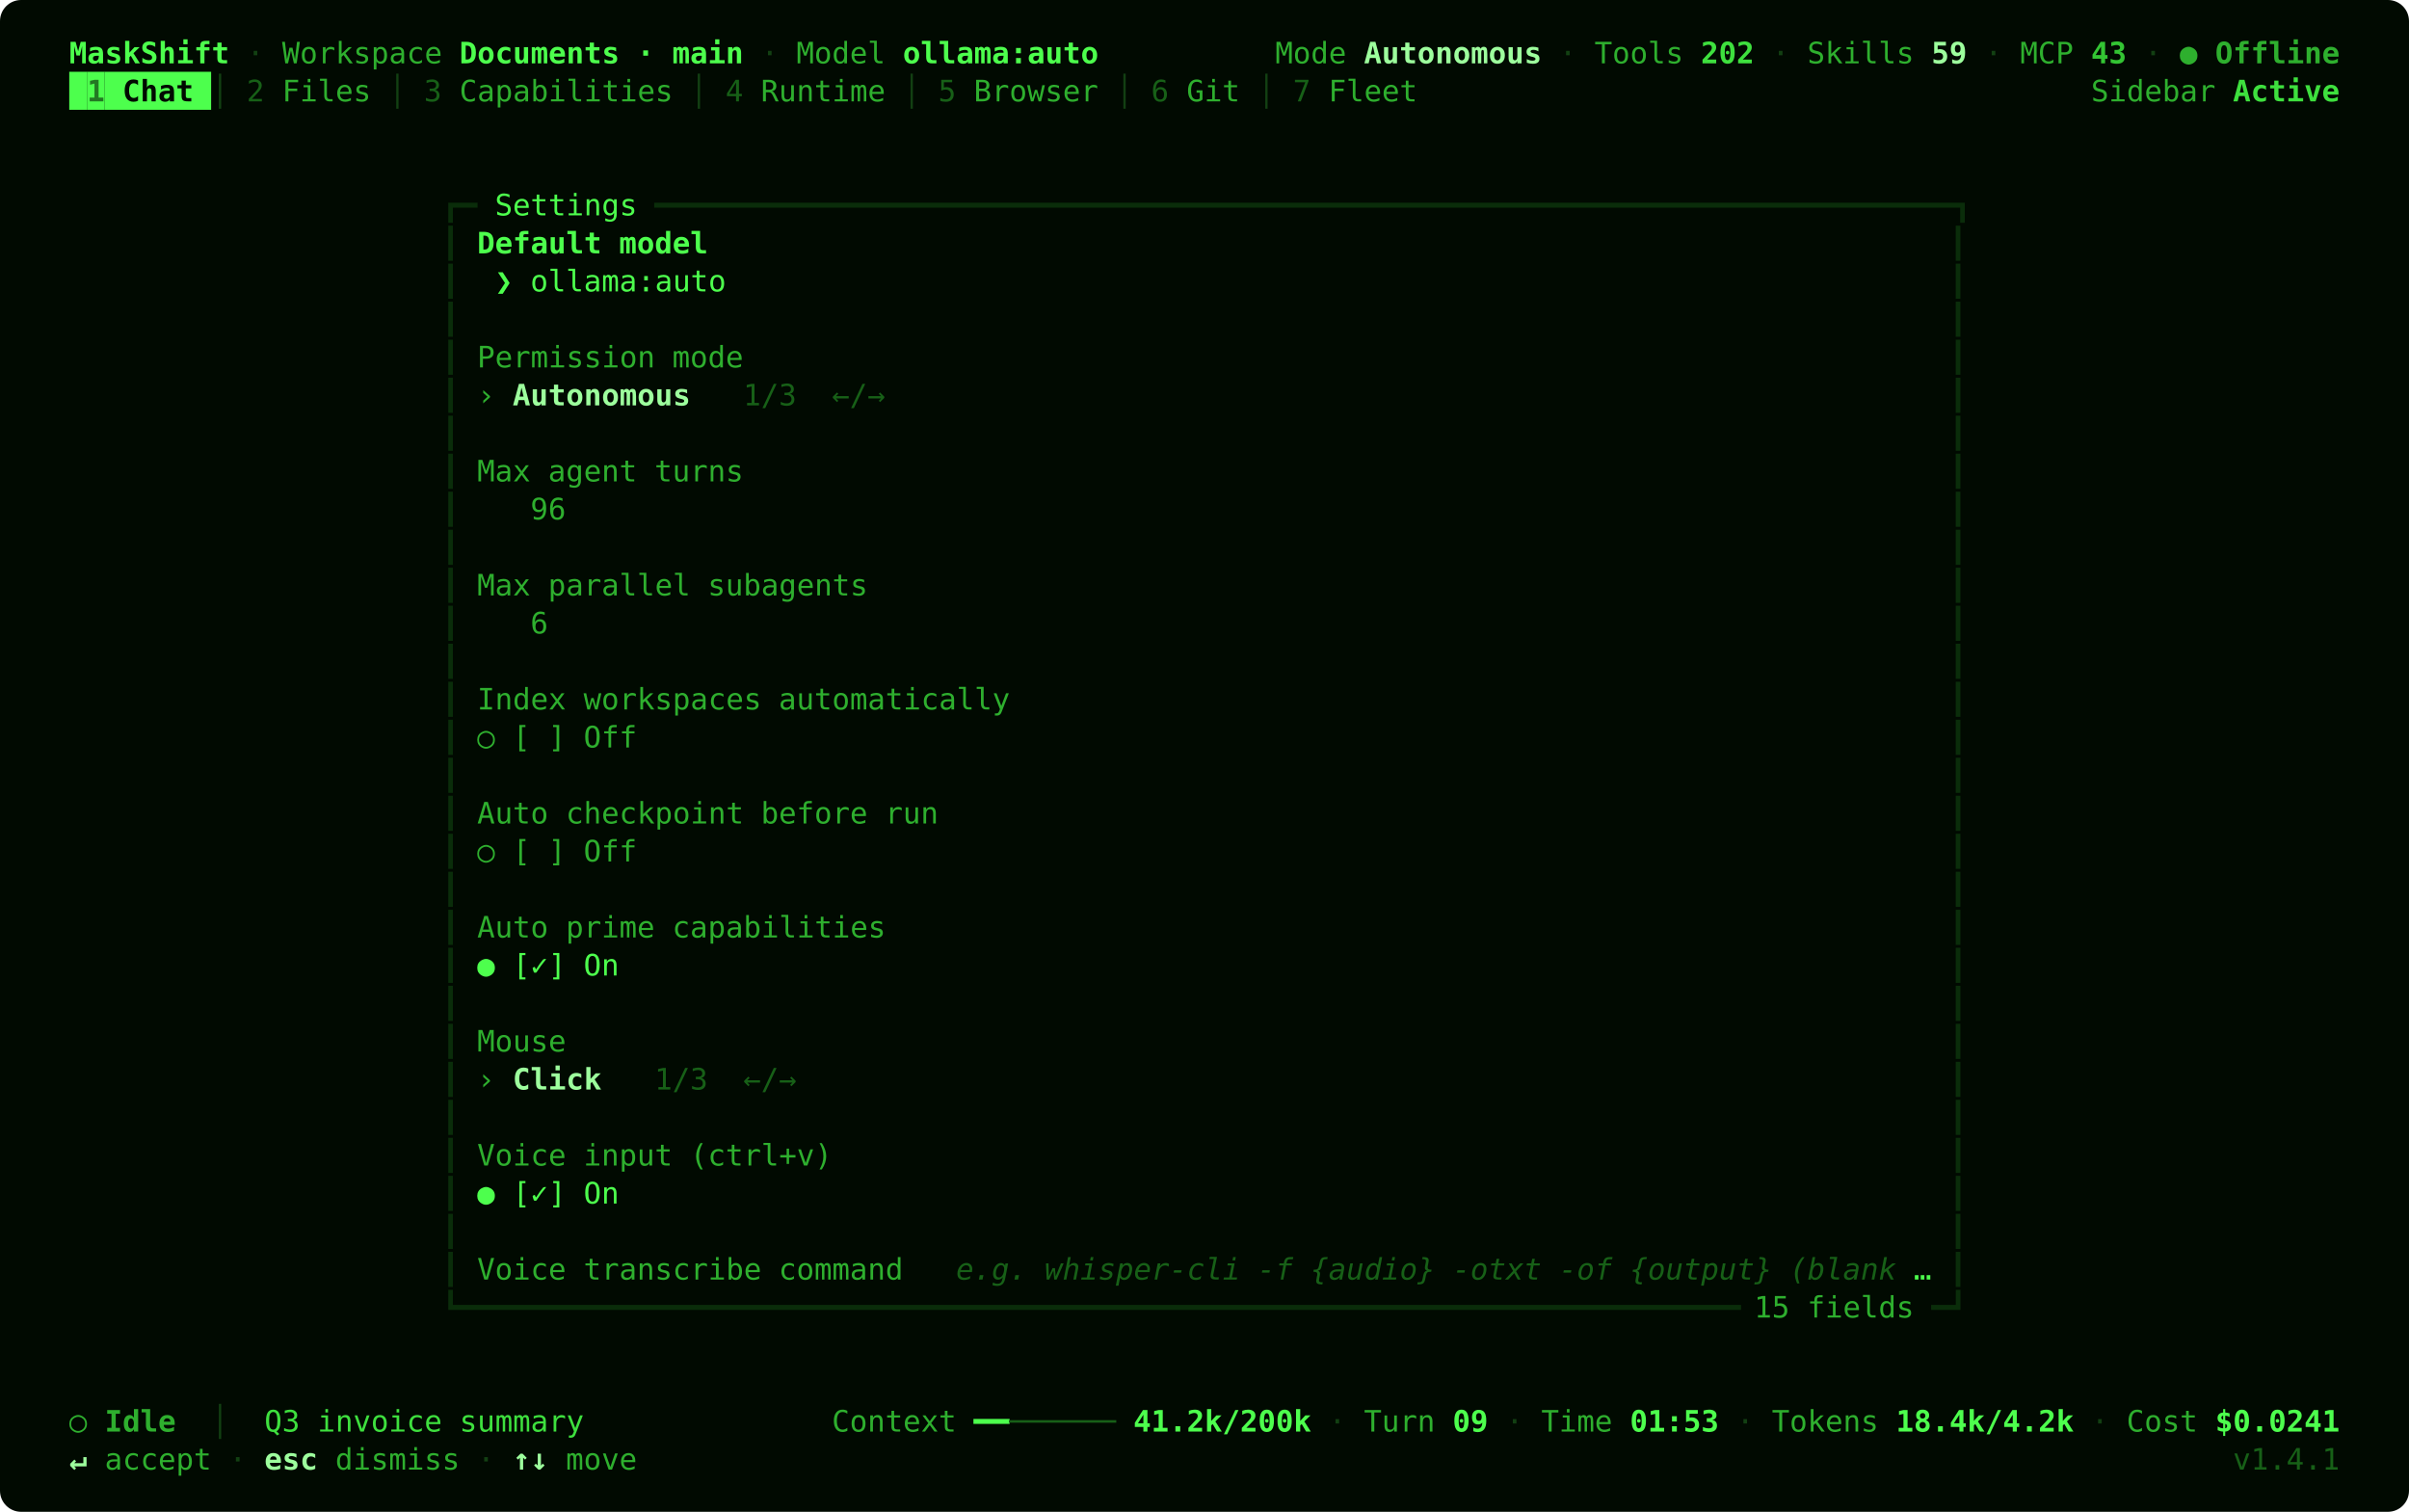
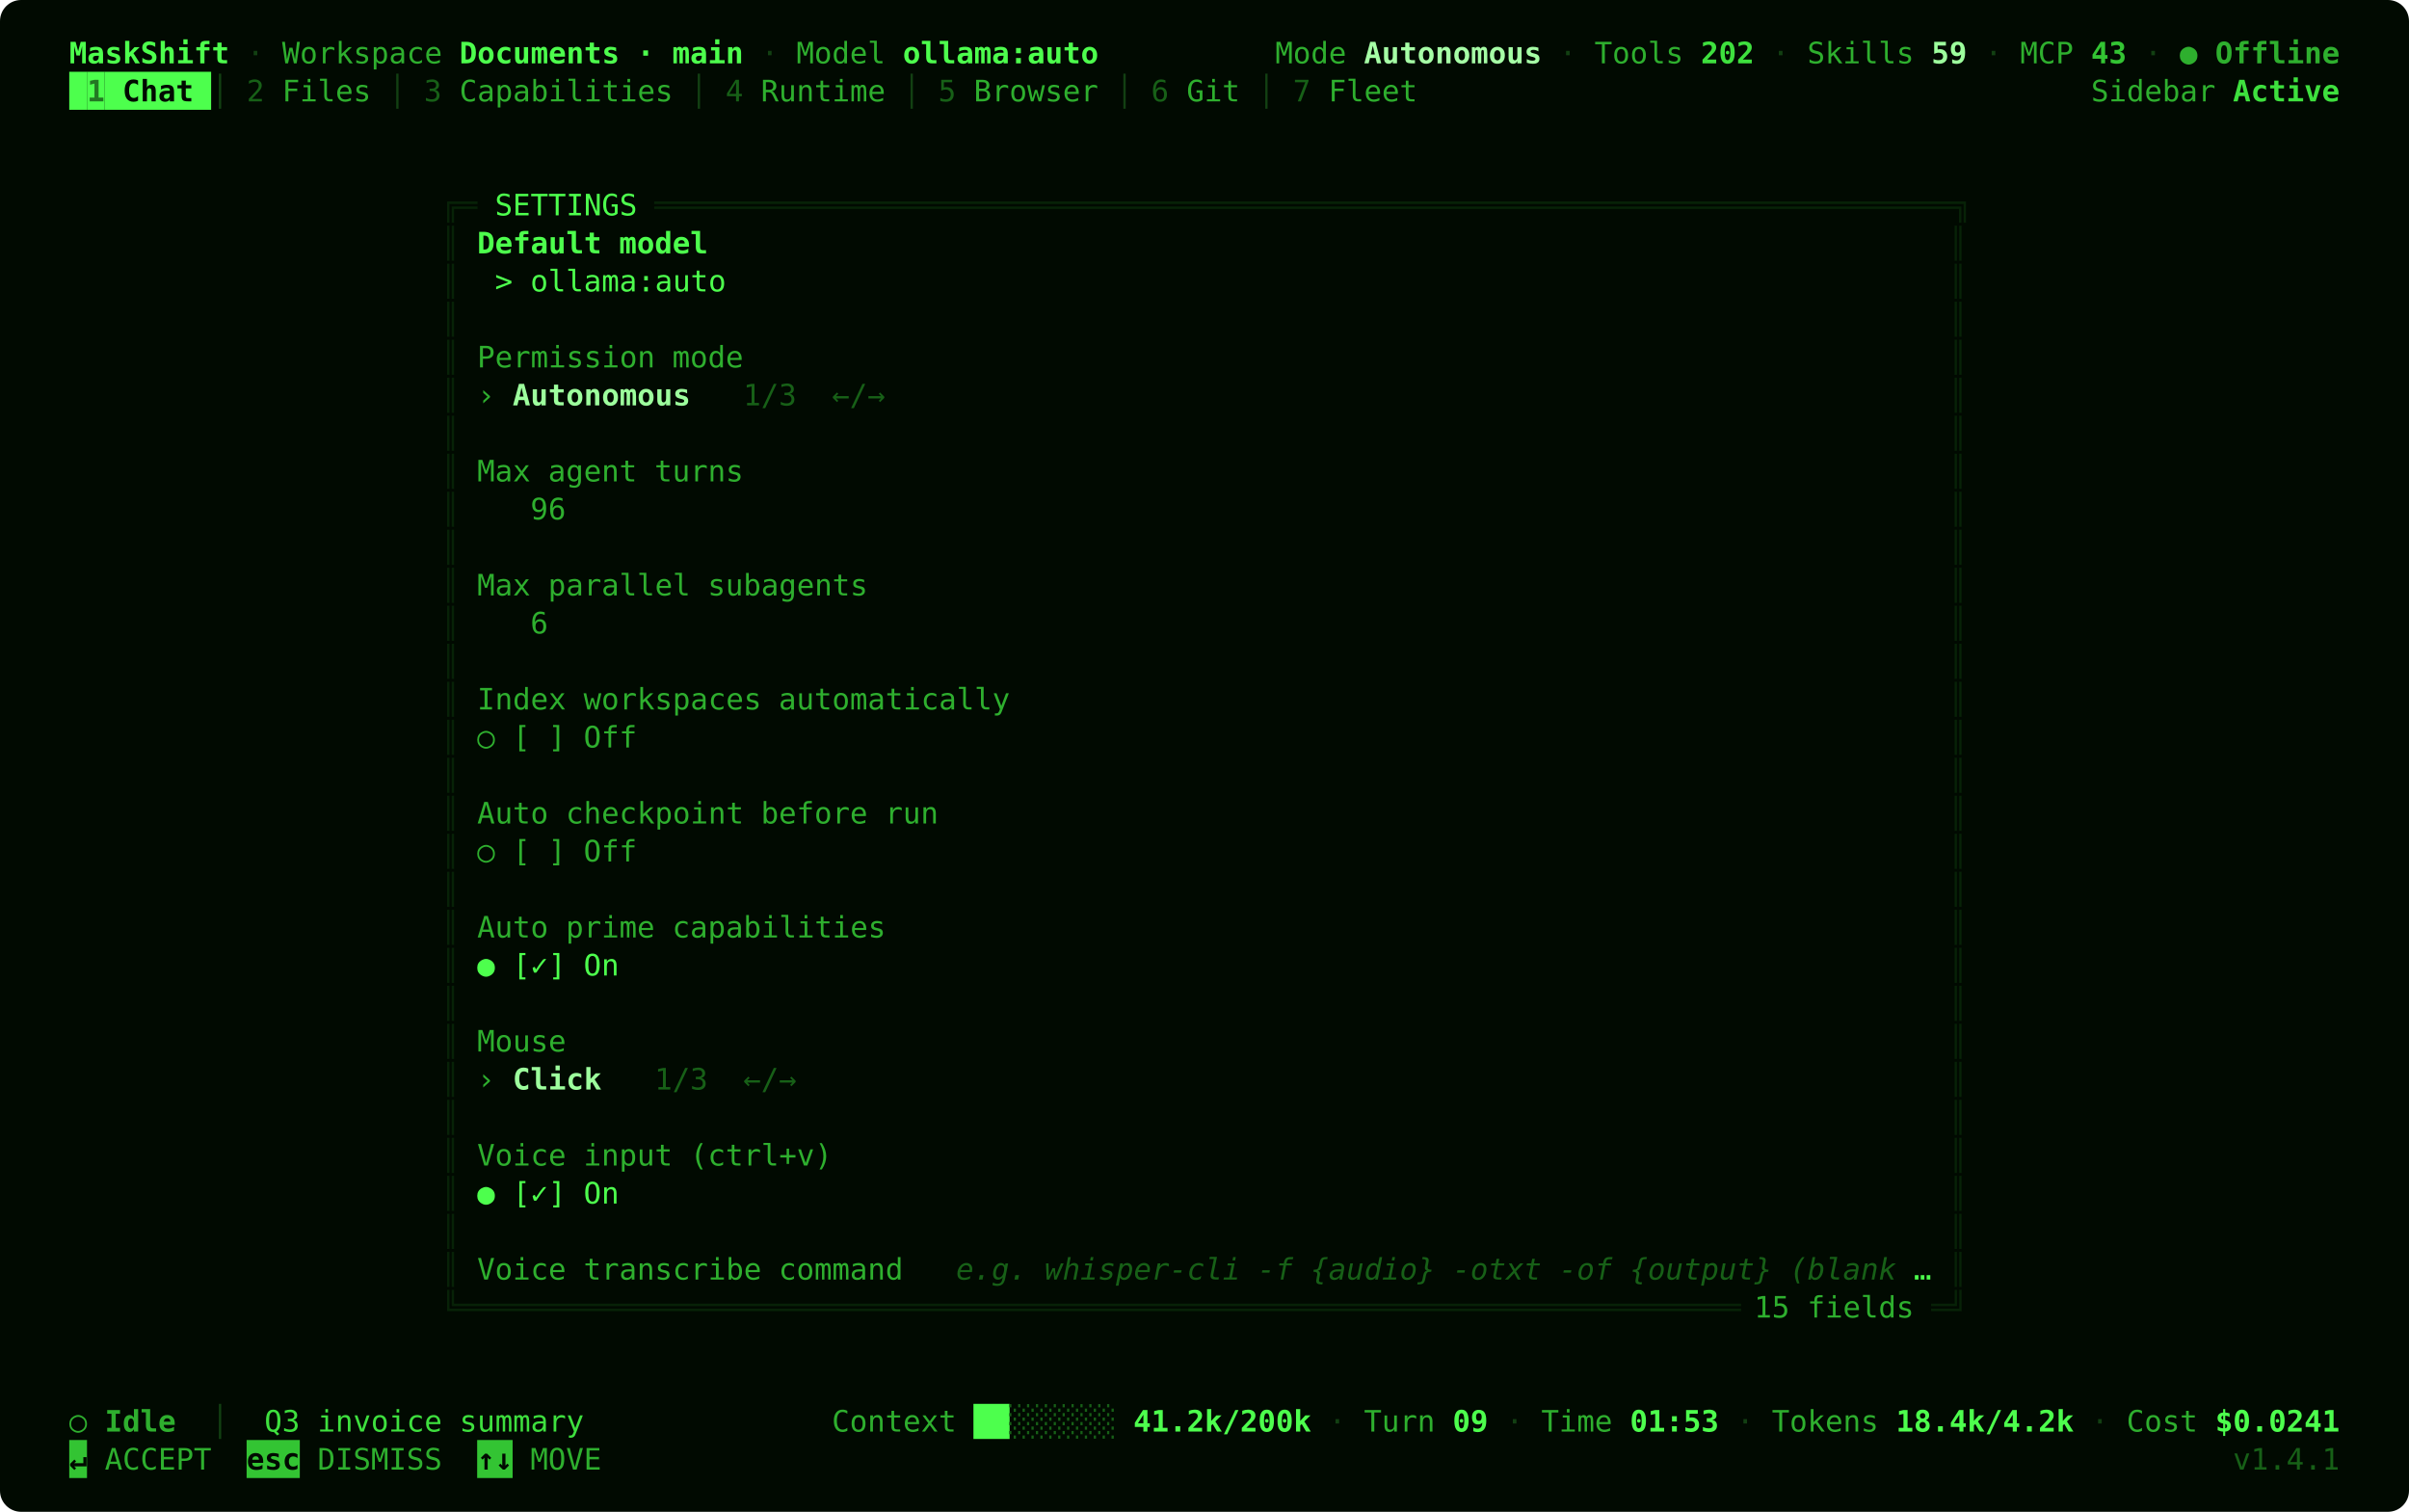
<svg xmlns="http://www.w3.org/2000/svg" width="1141" height="716" viewBox="0 0 1141 716" role="img" aria-label="MaskShift — settings">
  <rect width="100%" height="100%" rx="10" fill="#010a01" />
  <g font-family="SFMono-Regular, Menlo, Consolas, DejaVu Sans Mono, monospace" font-size="14" xml:space="preserve">
    <text x="32.80" y="30.00" fill="#4dff4d" textLength="75.60" lengthAdjust="spacingAndGlyphs" font-weight="700">MaskShift</text>
    <text x="116.80" y="30.00" fill="#124012" textLength="8.40" lengthAdjust="spacingAndGlyphs">·</text>
    <text x="133.60" y="30.00" fill="#2eaf2e" textLength="75.60" lengthAdjust="spacingAndGlyphs">Workspace</text>
    <text x="217.60" y="30.00" fill="#4dff4d" textLength="75.60" lengthAdjust="spacingAndGlyphs" font-weight="700">Documents</text>
    <text x="301.60" y="30.00" fill="#4dff4d" textLength="8.40" lengthAdjust="spacingAndGlyphs" font-weight="700">·</text>
    <text x="318.40" y="30.00" fill="#4dff4d" textLength="33.60" lengthAdjust="spacingAndGlyphs" font-weight="700">main</text>
    <text x="360.40" y="30.00" fill="#124012" textLength="8.40" lengthAdjust="spacingAndGlyphs">·</text>
    <text x="377.20" y="30.00" fill="#2eaf2e" textLength="42.00" lengthAdjust="spacingAndGlyphs">Model</text>
    <text x="427.60" y="30.00" fill="#4dff4d" textLength="92.40" lengthAdjust="spacingAndGlyphs" font-weight="700">ollama:auto</text>
    <text x="604.00" y="30.00" fill="#2eaf2e" textLength="33.60" lengthAdjust="spacingAndGlyphs">Mode</text>
-     <text x="646.00" y="30.00" fill="#9dff9d" textLength="84.00" lengthAdjust="spacingAndGlyphs" font-weight="700">Autonomous</text>
+     <text x="646.00" y="30.00" fill="#a6ffa6" textLength="84.00" lengthAdjust="spacingAndGlyphs" font-weight="700">Autonomous</text>
    <text x="738.40" y="30.00" fill="#124012" textLength="8.40" lengthAdjust="spacingAndGlyphs">·</text>
    <text x="755.20" y="30.00" fill="#2eaf2e" textLength="42.00" lengthAdjust="spacingAndGlyphs">Tools</text>
    <text x="805.60" y="30.00" fill="#3ee03e" textLength="25.20" lengthAdjust="spacingAndGlyphs" font-weight="700">202</text>
    <text x="839.20" y="30.00" fill="#124012" textLength="8.40" lengthAdjust="spacingAndGlyphs">·</text>
    <text x="856.00" y="30.00" fill="#2eaf2e" textLength="50.40" lengthAdjust="spacingAndGlyphs">Skills</text>
    <text x="914.80" y="30.00" fill="#9dff9d" textLength="16.80" lengthAdjust="spacingAndGlyphs" font-weight="700">59</text>
    <text x="940.00" y="30.00" fill="#124012" textLength="8.40" lengthAdjust="spacingAndGlyphs">·</text>
    <text x="956.80" y="30.00" fill="#2eaf2e" textLength="25.20" lengthAdjust="spacingAndGlyphs">MCP</text>
    <text x="990.40" y="30.00" fill="#33c433" textLength="16.80" lengthAdjust="spacingAndGlyphs" font-weight="700">43</text>
    <text x="1015.60" y="30.00" fill="#124012" textLength="8.40" lengthAdjust="spacingAndGlyphs">·</text>
    <text x="1032.40" y="30.00" fill="#2eaf2e" textLength="8.40" lengthAdjust="spacingAndGlyphs">●</text>
    <text x="1049.20" y="30.00" fill="#2eaf2e" textLength="58.80" lengthAdjust="spacingAndGlyphs" font-weight="700">Offline</text>
    <rect x="32.80" y="34.00" width="8.40" height="18" fill="#4dff4d" />
    <rect x="41.20" y="34.00" width="8.40" height="18" fill="#4dff4d" />
    <text x="41.20" y="48.00" fill="#237823" textLength="8.40" lengthAdjust="spacingAndGlyphs" font-weight="700">1</text>
    <rect x="49.60" y="34.00" width="50.40" height="18" fill="#4dff4d" />
    <text x="58.00" y="48.00" fill="#010a01" textLength="33.60" lengthAdjust="spacingAndGlyphs" font-weight="700">Chat</text>
    <text x="100.00" y="48.00" fill="#124012" textLength="8.40" lengthAdjust="spacingAndGlyphs">│</text>
    <text x="116.80" y="48.00" fill="#176017" textLength="8.40" lengthAdjust="spacingAndGlyphs">2</text>
    <text x="133.60" y="48.00" fill="#2eaf2e" textLength="42.00" lengthAdjust="spacingAndGlyphs">Files</text>
    <text x="184.00" y="48.00" fill="#124012" textLength="8.40" lengthAdjust="spacingAndGlyphs">│</text>
    <text x="200.80" y="48.00" fill="#176017" textLength="8.40" lengthAdjust="spacingAndGlyphs">3</text>
    <text x="217.60" y="48.00" fill="#2eaf2e" textLength="100.80" lengthAdjust="spacingAndGlyphs">Capabilities</text>
    <text x="326.80" y="48.00" fill="#124012" textLength="8.40" lengthAdjust="spacingAndGlyphs">│</text>
    <text x="343.60" y="48.00" fill="#176017" textLength="8.40" lengthAdjust="spacingAndGlyphs">4</text>
    <text x="360.40" y="48.00" fill="#2eaf2e" textLength="58.80" lengthAdjust="spacingAndGlyphs">Runtime</text>
    <text x="427.60" y="48.00" fill="#124012" textLength="8.40" lengthAdjust="spacingAndGlyphs">│</text>
    <text x="444.40" y="48.00" fill="#176017" textLength="8.40" lengthAdjust="spacingAndGlyphs">5</text>
    <text x="461.20" y="48.00" fill="#2eaf2e" textLength="58.80" lengthAdjust="spacingAndGlyphs">Browser</text>
    <text x="528.40" y="48.00" fill="#124012" textLength="8.40" lengthAdjust="spacingAndGlyphs">│</text>
    <text x="545.20" y="48.00" fill="#176017" textLength="8.40" lengthAdjust="spacingAndGlyphs">6</text>
    <text x="562.00" y="48.00" fill="#2eaf2e" textLength="25.20" lengthAdjust="spacingAndGlyphs">Git</text>
    <text x="595.60" y="48.00" fill="#124012" textLength="8.40" lengthAdjust="spacingAndGlyphs">│</text>
    <text x="612.40" y="48.00" fill="#176017" textLength="8.40" lengthAdjust="spacingAndGlyphs">7</text>
    <text x="629.20" y="48.00" fill="#2eaf2e" textLength="42.00" lengthAdjust="spacingAndGlyphs">Fleet</text>
    <text x="990.40" y="48.00" fill="#2eaf2e" textLength="58.80" lengthAdjust="spacingAndGlyphs">Sidebar</text>
    <text x="1057.60" y="48.00" fill="#3ee03e" textLength="50.40" lengthAdjust="spacingAndGlyphs" font-weight="700">Active</text>
-     <text x="209.20" y="102.00" fill="#0a2d0a" textLength="16.80" lengthAdjust="spacingAndGlyphs">┏━</text>
-     <text x="234.40" y="102.00" fill="#4dff4d" textLength="67.20" lengthAdjust="spacingAndGlyphs">Settings</text>
-     <text x="310.00" y="102.00" fill="#0a2d0a" textLength="621.60" lengthAdjust="spacingAndGlyphs">━━━━━━━━━━━━━━━━━━━━━━━━━━━━━━━━━━━━━━━━━━━━━━━━━━━━━━━━━━━━━━━━━━━━━━━━━┓</text>
-     <text x="209.20" y="120.00" fill="#0a2d0a" textLength="8.40" lengthAdjust="spacingAndGlyphs">┃</text>
+     <text x="209.20" y="102.00" fill="#072207" textLength="16.80" lengthAdjust="spacingAndGlyphs">╔═</text>
+     <text x="234.40" y="102.00" fill="#4dff4d" textLength="67.20" lengthAdjust="spacingAndGlyphs">SETTINGS</text>
+     <text x="310.00" y="102.00" fill="#072207" textLength="621.60" lengthAdjust="spacingAndGlyphs">═════════════════════════════════════════════════════════════════════════╗</text>
+     <text x="209.20" y="120.00" fill="#072207" textLength="8.40" lengthAdjust="spacingAndGlyphs">║</text>
    <text x="226.00" y="120.00" fill="#4dff4d" textLength="58.80" lengthAdjust="spacingAndGlyphs" font-weight="700">Default</text>
    <text x="293.20" y="120.00" fill="#4dff4d" textLength="42.00" lengthAdjust="spacingAndGlyphs" font-weight="700">model</text>
-     <text x="923.20" y="120.00" fill="#0a2d0a" textLength="8.40" lengthAdjust="spacingAndGlyphs">┃</text>
-     <text x="209.20" y="138.00" fill="#0a2d0a" textLength="8.40" lengthAdjust="spacingAndGlyphs">┃</text>
-     <text x="234.40" y="138.00" fill="#4dff4d" textLength="8.40" lengthAdjust="spacingAndGlyphs">❯</text>
+     <text x="923.20" y="120.00" fill="#072207" textLength="8.40" lengthAdjust="spacingAndGlyphs">║</text>
+     <text x="209.20" y="138.00" fill="#072207" textLength="8.40" lengthAdjust="spacingAndGlyphs">║</text>
+     <text x="234.40" y="138.00" fill="#4dff4d" textLength="8.40" lengthAdjust="spacingAndGlyphs">&gt;</text>
    <text x="251.20" y="138.00" fill="#4dff4d" textLength="92.40" lengthAdjust="spacingAndGlyphs">ollama:auto</text>
-     <text x="923.20" y="138.00" fill="#0a2d0a" textLength="8.40" lengthAdjust="spacingAndGlyphs">┃</text>
-     <text x="209.20" y="156.00" fill="#0a2d0a" textLength="8.40" lengthAdjust="spacingAndGlyphs">┃</text>
-     <text x="923.20" y="156.00" fill="#0a2d0a" textLength="8.40" lengthAdjust="spacingAndGlyphs">┃</text>
-     <text x="209.20" y="174.00" fill="#0a2d0a" textLength="8.40" lengthAdjust="spacingAndGlyphs">┃</text>
+     <text x="923.20" y="138.00" fill="#072207" textLength="8.40" lengthAdjust="spacingAndGlyphs">║</text>
+     <text x="209.20" y="156.00" fill="#072207" textLength="8.40" lengthAdjust="spacingAndGlyphs">║</text>
+     <text x="923.20" y="156.00" fill="#072207" textLength="8.40" lengthAdjust="spacingAndGlyphs">║</text>
+     <text x="209.20" y="174.00" fill="#072207" textLength="8.40" lengthAdjust="spacingAndGlyphs">║</text>
    <text x="226.00" y="174.00" fill="#2eaf2e" textLength="84.00" lengthAdjust="spacingAndGlyphs">Permission</text>
    <text x="318.40" y="174.00" fill="#2eaf2e" textLength="33.60" lengthAdjust="spacingAndGlyphs">mode</text>
-     <text x="923.20" y="174.00" fill="#0a2d0a" textLength="8.40" lengthAdjust="spacingAndGlyphs">┃</text>
-     <text x="209.20" y="192.00" fill="#0a2d0a" textLength="8.40" lengthAdjust="spacingAndGlyphs">┃</text>
+     <text x="923.20" y="174.00" fill="#072207" textLength="8.40" lengthAdjust="spacingAndGlyphs">║</text>
+     <text x="209.20" y="192.00" fill="#072207" textLength="8.40" lengthAdjust="spacingAndGlyphs">║</text>
    <text x="226.00" y="192.00" fill="#2eaf2e" textLength="8.40" lengthAdjust="spacingAndGlyphs">›</text>
    <text x="242.80" y="192.00" fill="#9dff9d" textLength="84.00" lengthAdjust="spacingAndGlyphs" font-weight="700">Autonomous</text>
    <text x="352.00" y="192.00" fill="#176017" textLength="25.20" lengthAdjust="spacingAndGlyphs">1/3</text>
    <text x="394.00" y="192.00" fill="#176017" textLength="25.20" lengthAdjust="spacingAndGlyphs">←/→</text>
-     <text x="923.20" y="192.00" fill="#0a2d0a" textLength="8.40" lengthAdjust="spacingAndGlyphs">┃</text>
-     <text x="209.20" y="210.00" fill="#0a2d0a" textLength="8.40" lengthAdjust="spacingAndGlyphs">┃</text>
-     <text x="923.20" y="210.00" fill="#0a2d0a" textLength="8.40" lengthAdjust="spacingAndGlyphs">┃</text>
-     <text x="209.20" y="228.00" fill="#0a2d0a" textLength="8.40" lengthAdjust="spacingAndGlyphs">┃</text>
+     <text x="923.20" y="192.00" fill="#072207" textLength="8.40" lengthAdjust="spacingAndGlyphs">║</text>
+     <text x="209.20" y="210.00" fill="#072207" textLength="8.40" lengthAdjust="spacingAndGlyphs">║</text>
+     <text x="923.20" y="210.00" fill="#072207" textLength="8.40" lengthAdjust="spacingAndGlyphs">║</text>
+     <text x="209.20" y="228.00" fill="#072207" textLength="8.40" lengthAdjust="spacingAndGlyphs">║</text>
    <text x="226.00" y="228.00" fill="#2eaf2e" textLength="25.20" lengthAdjust="spacingAndGlyphs">Max</text>
    <text x="259.60" y="228.00" fill="#2eaf2e" textLength="42.00" lengthAdjust="spacingAndGlyphs">agent</text>
    <text x="310.00" y="228.00" fill="#2eaf2e" textLength="42.00" lengthAdjust="spacingAndGlyphs">turns</text>
-     <text x="923.20" y="228.00" fill="#0a2d0a" textLength="8.40" lengthAdjust="spacingAndGlyphs">┃</text>
-     <text x="209.20" y="246.00" fill="#0a2d0a" textLength="8.40" lengthAdjust="spacingAndGlyphs">┃</text>
+     <text x="923.20" y="228.00" fill="#072207" textLength="8.40" lengthAdjust="spacingAndGlyphs">║</text>
+     <text x="209.20" y="246.00" fill="#072207" textLength="8.40" lengthAdjust="spacingAndGlyphs">║</text>
    <text x="251.20" y="246.00" fill="#2eaf2e" textLength="16.80" lengthAdjust="spacingAndGlyphs">96</text>
-     <text x="923.20" y="246.00" fill="#0a2d0a" textLength="8.40" lengthAdjust="spacingAndGlyphs">┃</text>
-     <text x="209.20" y="264.00" fill="#0a2d0a" textLength="8.40" lengthAdjust="spacingAndGlyphs">┃</text>
-     <text x="923.20" y="264.00" fill="#0a2d0a" textLength="8.40" lengthAdjust="spacingAndGlyphs">┃</text>
-     <text x="209.20" y="282.00" fill="#0a2d0a" textLength="8.40" lengthAdjust="spacingAndGlyphs">┃</text>
+     <text x="923.20" y="246.00" fill="#072207" textLength="8.40" lengthAdjust="spacingAndGlyphs">║</text>
+     <text x="209.20" y="264.00" fill="#072207" textLength="8.40" lengthAdjust="spacingAndGlyphs">║</text>
+     <text x="923.20" y="264.00" fill="#072207" textLength="8.40" lengthAdjust="spacingAndGlyphs">║</text>
+     <text x="209.20" y="282.00" fill="#072207" textLength="8.40" lengthAdjust="spacingAndGlyphs">║</text>
    <text x="226.00" y="282.00" fill="#2eaf2e" textLength="25.20" lengthAdjust="spacingAndGlyphs">Max</text>
    <text x="259.60" y="282.00" fill="#2eaf2e" textLength="67.20" lengthAdjust="spacingAndGlyphs">parallel</text>
    <text x="335.20" y="282.00" fill="#2eaf2e" textLength="75.60" lengthAdjust="spacingAndGlyphs">subagents</text>
-     <text x="923.20" y="282.00" fill="#0a2d0a" textLength="8.40" lengthAdjust="spacingAndGlyphs">┃</text>
-     <text x="209.20" y="300.00" fill="#0a2d0a" textLength="8.40" lengthAdjust="spacingAndGlyphs">┃</text>
+     <text x="923.20" y="282.00" fill="#072207" textLength="8.40" lengthAdjust="spacingAndGlyphs">║</text>
+     <text x="209.20" y="300.00" fill="#072207" textLength="8.40" lengthAdjust="spacingAndGlyphs">║</text>
    <text x="251.20" y="300.00" fill="#2eaf2e" textLength="8.40" lengthAdjust="spacingAndGlyphs">6</text>
-     <text x="923.20" y="300.00" fill="#0a2d0a" textLength="8.40" lengthAdjust="spacingAndGlyphs">┃</text>
-     <text x="209.20" y="318.00" fill="#0a2d0a" textLength="8.40" lengthAdjust="spacingAndGlyphs">┃</text>
-     <text x="923.20" y="318.00" fill="#0a2d0a" textLength="8.40" lengthAdjust="spacingAndGlyphs">┃</text>
-     <text x="209.20" y="336.00" fill="#0a2d0a" textLength="8.40" lengthAdjust="spacingAndGlyphs">┃</text>
+     <text x="923.20" y="300.00" fill="#072207" textLength="8.40" lengthAdjust="spacingAndGlyphs">║</text>
+     <text x="209.20" y="318.00" fill="#072207" textLength="8.40" lengthAdjust="spacingAndGlyphs">║</text>
+     <text x="923.20" y="318.00" fill="#072207" textLength="8.40" lengthAdjust="spacingAndGlyphs">║</text>
+     <text x="209.20" y="336.00" fill="#072207" textLength="8.40" lengthAdjust="spacingAndGlyphs">║</text>
    <text x="226.00" y="336.00" fill="#2eaf2e" textLength="42.00" lengthAdjust="spacingAndGlyphs">Index</text>
    <text x="276.40" y="336.00" fill="#2eaf2e" textLength="84.00" lengthAdjust="spacingAndGlyphs">workspaces</text>
    <text x="368.80" y="336.00" fill="#2eaf2e" textLength="109.20" lengthAdjust="spacingAndGlyphs">automatically</text>
-     <text x="923.20" y="336.00" fill="#0a2d0a" textLength="8.40" lengthAdjust="spacingAndGlyphs">┃</text>
-     <text x="209.20" y="354.00" fill="#0a2d0a" textLength="8.40" lengthAdjust="spacingAndGlyphs">┃</text>
+     <text x="923.20" y="336.00" fill="#072207" textLength="8.40" lengthAdjust="spacingAndGlyphs">║</text>
+     <text x="209.20" y="354.00" fill="#072207" textLength="8.40" lengthAdjust="spacingAndGlyphs">║</text>
    <text x="226.00" y="354.00" fill="#2eaf2e" textLength="8.40" lengthAdjust="spacingAndGlyphs">○</text>
    <text x="242.80" y="354.00" fill="#2eaf2e" textLength="8.40" lengthAdjust="spacingAndGlyphs">[</text>
    <text x="259.60" y="354.00" fill="#2eaf2e" textLength="8.40" lengthAdjust="spacingAndGlyphs">]</text>
    <text x="276.40" y="354.00" fill="#2eaf2e" textLength="25.20" lengthAdjust="spacingAndGlyphs">Off</text>
-     <text x="923.20" y="354.00" fill="#0a2d0a" textLength="8.40" lengthAdjust="spacingAndGlyphs">┃</text>
-     <text x="209.20" y="372.00" fill="#0a2d0a" textLength="8.40" lengthAdjust="spacingAndGlyphs">┃</text>
-     <text x="923.20" y="372.00" fill="#0a2d0a" textLength="8.40" lengthAdjust="spacingAndGlyphs">┃</text>
-     <text x="209.20" y="390.00" fill="#0a2d0a" textLength="8.40" lengthAdjust="spacingAndGlyphs">┃</text>
+     <text x="923.20" y="354.00" fill="#072207" textLength="8.40" lengthAdjust="spacingAndGlyphs">║</text>
+     <text x="209.20" y="372.00" fill="#072207" textLength="8.40" lengthAdjust="spacingAndGlyphs">║</text>
+     <text x="923.20" y="372.00" fill="#072207" textLength="8.40" lengthAdjust="spacingAndGlyphs">║</text>
+     <text x="209.20" y="390.00" fill="#072207" textLength="8.40" lengthAdjust="spacingAndGlyphs">║</text>
    <text x="226.00" y="390.00" fill="#2eaf2e" textLength="33.60" lengthAdjust="spacingAndGlyphs">Auto</text>
    <text x="268.00" y="390.00" fill="#2eaf2e" textLength="84.00" lengthAdjust="spacingAndGlyphs">checkpoint</text>
    <text x="360.40" y="390.00" fill="#2eaf2e" textLength="50.40" lengthAdjust="spacingAndGlyphs">before</text>
    <text x="419.20" y="390.00" fill="#2eaf2e" textLength="25.20" lengthAdjust="spacingAndGlyphs">run</text>
-     <text x="923.20" y="390.00" fill="#0a2d0a" textLength="8.40" lengthAdjust="spacingAndGlyphs">┃</text>
-     <text x="209.20" y="408.00" fill="#0a2d0a" textLength="8.40" lengthAdjust="spacingAndGlyphs">┃</text>
+     <text x="923.20" y="390.00" fill="#072207" textLength="8.40" lengthAdjust="spacingAndGlyphs">║</text>
+     <text x="209.20" y="408.00" fill="#072207" textLength="8.40" lengthAdjust="spacingAndGlyphs">║</text>
    <text x="226.00" y="408.00" fill="#2eaf2e" textLength="8.40" lengthAdjust="spacingAndGlyphs">○</text>
    <text x="242.80" y="408.00" fill="#2eaf2e" textLength="8.40" lengthAdjust="spacingAndGlyphs">[</text>
    <text x="259.60" y="408.00" fill="#2eaf2e" textLength="8.40" lengthAdjust="spacingAndGlyphs">]</text>
    <text x="276.40" y="408.00" fill="#2eaf2e" textLength="25.20" lengthAdjust="spacingAndGlyphs">Off</text>
-     <text x="923.20" y="408.00" fill="#0a2d0a" textLength="8.40" lengthAdjust="spacingAndGlyphs">┃</text>
-     <text x="209.20" y="426.00" fill="#0a2d0a" textLength="8.40" lengthAdjust="spacingAndGlyphs">┃</text>
-     <text x="923.20" y="426.00" fill="#0a2d0a" textLength="8.40" lengthAdjust="spacingAndGlyphs">┃</text>
-     <text x="209.20" y="444.00" fill="#0a2d0a" textLength="8.40" lengthAdjust="spacingAndGlyphs">┃</text>
+     <text x="923.20" y="408.00" fill="#072207" textLength="8.40" lengthAdjust="spacingAndGlyphs">║</text>
+     <text x="209.20" y="426.00" fill="#072207" textLength="8.40" lengthAdjust="spacingAndGlyphs">║</text>
+     <text x="923.20" y="426.00" fill="#072207" textLength="8.40" lengthAdjust="spacingAndGlyphs">║</text>
+     <text x="209.20" y="444.00" fill="#072207" textLength="8.40" lengthAdjust="spacingAndGlyphs">║</text>
    <text x="226.00" y="444.00" fill="#2eaf2e" textLength="33.60" lengthAdjust="spacingAndGlyphs">Auto</text>
    <text x="268.00" y="444.00" fill="#2eaf2e" textLength="42.00" lengthAdjust="spacingAndGlyphs">prime</text>
    <text x="318.40" y="444.00" fill="#2eaf2e" textLength="100.80" lengthAdjust="spacingAndGlyphs">capabilities</text>
-     <text x="923.20" y="444.00" fill="#0a2d0a" textLength="8.40" lengthAdjust="spacingAndGlyphs">┃</text>
-     <text x="209.20" y="462.00" fill="#0a2d0a" textLength="8.40" lengthAdjust="spacingAndGlyphs">┃</text>
+     <text x="923.20" y="444.00" fill="#072207" textLength="8.40" lengthAdjust="spacingAndGlyphs">║</text>
+     <text x="209.20" y="462.00" fill="#072207" textLength="8.40" lengthAdjust="spacingAndGlyphs">║</text>
    <text x="226.00" y="462.00" fill="#4dff4d" textLength="8.40" lengthAdjust="spacingAndGlyphs">●</text>
    <text x="242.80" y="462.00" fill="#4dff4d" textLength="25.20" lengthAdjust="spacingAndGlyphs">[✓]</text>
    <text x="276.40" y="462.00" fill="#4dff4d" textLength="16.80" lengthAdjust="spacingAndGlyphs">On</text>
-     <text x="923.20" y="462.00" fill="#0a2d0a" textLength="8.40" lengthAdjust="spacingAndGlyphs">┃</text>
-     <text x="209.20" y="480.00" fill="#0a2d0a" textLength="8.40" lengthAdjust="spacingAndGlyphs">┃</text>
-     <text x="923.20" y="480.00" fill="#0a2d0a" textLength="8.40" lengthAdjust="spacingAndGlyphs">┃</text>
-     <text x="209.20" y="498.00" fill="#0a2d0a" textLength="8.40" lengthAdjust="spacingAndGlyphs">┃</text>
+     <text x="923.20" y="462.00" fill="#072207" textLength="8.40" lengthAdjust="spacingAndGlyphs">║</text>
+     <text x="209.20" y="480.00" fill="#072207" textLength="8.40" lengthAdjust="spacingAndGlyphs">║</text>
+     <text x="923.20" y="480.00" fill="#072207" textLength="8.40" lengthAdjust="spacingAndGlyphs">║</text>
+     <text x="209.20" y="498.00" fill="#072207" textLength="8.40" lengthAdjust="spacingAndGlyphs">║</text>
    <text x="226.00" y="498.00" fill="#2eaf2e" textLength="42.00" lengthAdjust="spacingAndGlyphs">Mouse</text>
-     <text x="923.20" y="498.00" fill="#0a2d0a" textLength="8.40" lengthAdjust="spacingAndGlyphs">┃</text>
-     <text x="209.20" y="516.00" fill="#0a2d0a" textLength="8.40" lengthAdjust="spacingAndGlyphs">┃</text>
+     <text x="923.20" y="498.00" fill="#072207" textLength="8.40" lengthAdjust="spacingAndGlyphs">║</text>
+     <text x="209.20" y="516.00" fill="#072207" textLength="8.40" lengthAdjust="spacingAndGlyphs">║</text>
    <text x="226.00" y="516.00" fill="#2eaf2e" textLength="8.40" lengthAdjust="spacingAndGlyphs">›</text>
    <text x="242.80" y="516.00" fill="#9dff9d" textLength="42.00" lengthAdjust="spacingAndGlyphs" font-weight="700">Click</text>
    <text x="310.00" y="516.00" fill="#176017" textLength="25.20" lengthAdjust="spacingAndGlyphs">1/3</text>
    <text x="352.00" y="516.00" fill="#176017" textLength="25.20" lengthAdjust="spacingAndGlyphs">←/→</text>
-     <text x="923.20" y="516.00" fill="#0a2d0a" textLength="8.40" lengthAdjust="spacingAndGlyphs">┃</text>
-     <text x="209.20" y="534.00" fill="#0a2d0a" textLength="8.40" lengthAdjust="spacingAndGlyphs">┃</text>
-     <text x="923.20" y="534.00" fill="#0a2d0a" textLength="8.40" lengthAdjust="spacingAndGlyphs">┃</text>
-     <text x="209.20" y="552.00" fill="#0a2d0a" textLength="8.40" lengthAdjust="spacingAndGlyphs">┃</text>
+     <text x="923.20" y="516.00" fill="#072207" textLength="8.40" lengthAdjust="spacingAndGlyphs">║</text>
+     <text x="209.20" y="534.00" fill="#072207" textLength="8.40" lengthAdjust="spacingAndGlyphs">║</text>
+     <text x="923.20" y="534.00" fill="#072207" textLength="8.40" lengthAdjust="spacingAndGlyphs">║</text>
+     <text x="209.20" y="552.00" fill="#072207" textLength="8.40" lengthAdjust="spacingAndGlyphs">║</text>
    <text x="226.00" y="552.00" fill="#2eaf2e" textLength="42.00" lengthAdjust="spacingAndGlyphs">Voice</text>
    <text x="276.40" y="552.00" fill="#2eaf2e" textLength="42.00" lengthAdjust="spacingAndGlyphs">input</text>
    <text x="326.80" y="552.00" fill="#2eaf2e" textLength="67.20" lengthAdjust="spacingAndGlyphs">(ctrl+v)</text>
-     <text x="923.20" y="552.00" fill="#0a2d0a" textLength="8.40" lengthAdjust="spacingAndGlyphs">┃</text>
-     <text x="209.20" y="570.00" fill="#0a2d0a" textLength="8.40" lengthAdjust="spacingAndGlyphs">┃</text>
+     <text x="923.20" y="552.00" fill="#072207" textLength="8.40" lengthAdjust="spacingAndGlyphs">║</text>
+     <text x="209.20" y="570.00" fill="#072207" textLength="8.40" lengthAdjust="spacingAndGlyphs">║</text>
    <text x="226.00" y="570.00" fill="#4dff4d" textLength="8.40" lengthAdjust="spacingAndGlyphs">●</text>
    <text x="242.80" y="570.00" fill="#4dff4d" textLength="25.20" lengthAdjust="spacingAndGlyphs">[✓]</text>
    <text x="276.40" y="570.00" fill="#4dff4d" textLength="16.80" lengthAdjust="spacingAndGlyphs">On</text>
-     <text x="923.20" y="570.00" fill="#0a2d0a" textLength="8.40" lengthAdjust="spacingAndGlyphs">┃</text>
-     <text x="209.20" y="588.00" fill="#0a2d0a" textLength="8.40" lengthAdjust="spacingAndGlyphs">┃</text>
-     <text x="923.20" y="588.00" fill="#0a2d0a" textLength="8.40" lengthAdjust="spacingAndGlyphs">┃</text>
-     <text x="209.20" y="606.00" fill="#0a2d0a" textLength="8.40" lengthAdjust="spacingAndGlyphs">┃</text>
+     <text x="923.20" y="570.00" fill="#072207" textLength="8.40" lengthAdjust="spacingAndGlyphs">║</text>
+     <text x="209.20" y="588.00" fill="#072207" textLength="8.40" lengthAdjust="spacingAndGlyphs">║</text>
+     <text x="923.20" y="588.00" fill="#072207" textLength="8.40" lengthAdjust="spacingAndGlyphs">║</text>
+     <text x="209.20" y="606.00" fill="#072207" textLength="8.40" lengthAdjust="spacingAndGlyphs">║</text>
    <text x="226.00" y="606.00" fill="#2eaf2e" textLength="42.00" lengthAdjust="spacingAndGlyphs">Voice</text>
    <text x="276.40" y="606.00" fill="#2eaf2e" textLength="84.00" lengthAdjust="spacingAndGlyphs">transcribe</text>
    <text x="368.80" y="606.00" fill="#2eaf2e" textLength="58.80" lengthAdjust="spacingAndGlyphs">command</text>
    <text x="452.80" y="606.00" fill="#176017" textLength="33.60" lengthAdjust="spacingAndGlyphs" font-style="italic">e.g.</text>
    <text x="494.80" y="606.00" fill="#176017" textLength="92.40" lengthAdjust="spacingAndGlyphs" font-style="italic">whisper-cli</text>
    <text x="595.60" y="606.00" fill="#176017" textLength="16.80" lengthAdjust="spacingAndGlyphs" font-style="italic">-f</text>
    <text x="620.80" y="606.00" fill="#176017" textLength="58.80" lengthAdjust="spacingAndGlyphs" font-style="italic">{audio}</text>
    <text x="688.00" y="606.00" fill="#176017" textLength="42.00" lengthAdjust="spacingAndGlyphs" font-style="italic">-otxt</text>
    <text x="738.40" y="606.00" fill="#176017" textLength="25.20" lengthAdjust="spacingAndGlyphs" font-style="italic">-of</text>
    <text x="772.00" y="606.00" fill="#176017" textLength="67.20" lengthAdjust="spacingAndGlyphs" font-style="italic">{output}</text>
    <text x="847.60" y="606.00" fill="#176017" textLength="50.40" lengthAdjust="spacingAndGlyphs" font-style="italic">(blank</text>
    <text x="906.40" y="606.00" fill="#4dff4d" textLength="8.40" lengthAdjust="spacingAndGlyphs">…</text>
-     <text x="923.20" y="606.00" fill="#0a2d0a" textLength="8.40" lengthAdjust="spacingAndGlyphs">┃</text>
-     <text x="209.20" y="624.00" fill="#0a2d0a" textLength="613.20" lengthAdjust="spacingAndGlyphs">┗━━━━━━━━━━━━━━━━━━━━━━━━━━━━━━━━━━━━━━━━━━━━━━━━━━━━━━━━━━━━━━━━━━━━━━━━</text>
+     <text x="923.20" y="606.00" fill="#072207" textLength="8.40" lengthAdjust="spacingAndGlyphs">║</text>
+     <text x="209.20" y="624.00" fill="#072207" textLength="613.20" lengthAdjust="spacingAndGlyphs">╚════════════════════════════════════════════════════════════════════════</text>
    <text x="830.80" y="624.00" fill="#2eaf2e" textLength="16.80" lengthAdjust="spacingAndGlyphs">15</text>
    <text x="856.00" y="624.00" fill="#2eaf2e" textLength="50.40" lengthAdjust="spacingAndGlyphs">fields</text>
-     <text x="914.80" y="624.00" fill="#0a2d0a" textLength="16.80" lengthAdjust="spacingAndGlyphs">━┛</text>
+     <text x="914.80" y="624.00" fill="#072207" textLength="16.80" lengthAdjust="spacingAndGlyphs">═╝</text>
    <text x="32.80" y="678.00" fill="#2eaf2e" textLength="8.40" lengthAdjust="spacingAndGlyphs">○</text>
    <text x="49.60" y="678.00" fill="#2eaf2e" textLength="33.60" lengthAdjust="spacingAndGlyphs" font-weight="700">Idle</text>
    <text x="100.00" y="678.00" fill="#124012" textLength="8.40" lengthAdjust="spacingAndGlyphs">│</text>
    <text x="125.20" y="678.00" fill="#3ee03e" textLength="16.80" lengthAdjust="spacingAndGlyphs">Q3</text>
    <text x="150.40" y="678.00" fill="#3ee03e" textLength="58.80" lengthAdjust="spacingAndGlyphs">invoice</text>
    <text x="217.60" y="678.00" fill="#3ee03e" textLength="58.80" lengthAdjust="spacingAndGlyphs">summary</text>
    <text x="394.00" y="678.00" fill="#2eaf2e" textLength="58.80" lengthAdjust="spacingAndGlyphs">Context</text>
-     <text x="461.20" y="678.00" fill="#4dff4d" textLength="16.80" lengthAdjust="spacingAndGlyphs">━━</text>
-     <text x="478.00" y="678.00" fill="#176017" textLength="50.40" lengthAdjust="spacingAndGlyphs">──────</text>
+     <text x="461.20" y="678.00" fill="#4dff4d" textLength="16.80" lengthAdjust="spacingAndGlyphs">██</text>
+     <text x="478.00" y="678.00" fill="#176017" textLength="50.40" lengthAdjust="spacingAndGlyphs">░░░░░░</text>
    <text x="536.80" y="678.00" fill="#4dff4d" textLength="84.00" lengthAdjust="spacingAndGlyphs" font-weight="700">41.2k/200k</text>
    <text x="629.20" y="678.00" fill="#124012" textLength="8.40" lengthAdjust="spacingAndGlyphs">·</text>
    <text x="646.00" y="678.00" fill="#2eaf2e" textLength="33.60" lengthAdjust="spacingAndGlyphs">Turn</text>
    <text x="688.00" y="678.00" fill="#4dff4d" textLength="16.80" lengthAdjust="spacingAndGlyphs" font-weight="700">09</text>
    <text x="713.20" y="678.00" fill="#124012" textLength="8.40" lengthAdjust="spacingAndGlyphs">·</text>
    <text x="730.00" y="678.00" fill="#2eaf2e" textLength="33.60" lengthAdjust="spacingAndGlyphs">Time</text>
    <text x="772.00" y="678.00" fill="#4dff4d" textLength="42.00" lengthAdjust="spacingAndGlyphs" font-weight="700">01:53</text>
    <text x="822.40" y="678.00" fill="#124012" textLength="8.40" lengthAdjust="spacingAndGlyphs">·</text>
    <text x="839.20" y="678.00" fill="#2eaf2e" textLength="50.40" lengthAdjust="spacingAndGlyphs">Tokens</text>
    <text x="898.00" y="678.00" fill="#4dff4d" textLength="84.00" lengthAdjust="spacingAndGlyphs" font-weight="700">18.4k/4.2k</text>
    <text x="990.40" y="678.00" fill="#124012" textLength="8.40" lengthAdjust="spacingAndGlyphs">·</text>
    <text x="1007.20" y="678.00" fill="#2eaf2e" textLength="33.60" lengthAdjust="spacingAndGlyphs">Cost</text>
    <text x="1049.20" y="678.00" fill="#4dff4d" textLength="58.80" lengthAdjust="spacingAndGlyphs" font-weight="700">$0.0241</text>
-     <text x="32.80" y="696.00" fill="#9dff9d" textLength="8.40" lengthAdjust="spacingAndGlyphs" font-weight="700">↵</text>
-     <text x="49.60" y="696.00" fill="#2eaf2e" textLength="50.40" lengthAdjust="spacingAndGlyphs">accept</text>
-     <text x="108.40" y="696.00" fill="#124012" textLength="8.40" lengthAdjust="spacingAndGlyphs">·</text>
-     <text x="125.20" y="696.00" fill="#9dff9d" textLength="25.20" lengthAdjust="spacingAndGlyphs" font-weight="700">esc</text>
-     <text x="158.80" y="696.00" fill="#2eaf2e" textLength="58.80" lengthAdjust="spacingAndGlyphs">dismiss</text>
-     <text x="226.00" y="696.00" fill="#124012" textLength="8.40" lengthAdjust="spacingAndGlyphs">·</text>
-     <text x="242.80" y="696.00" fill="#9dff9d" textLength="16.80" lengthAdjust="spacingAndGlyphs" font-weight="700">↑↓</text>
-     <text x="268.00" y="696.00" fill="#2eaf2e" textLength="33.60" lengthAdjust="spacingAndGlyphs">move</text>
+     <rect x="32.80" y="682.00" width="8.40" height="18" fill="#33c433" />
+     <text x="32.80" y="696.00" fill="#010a01" textLength="8.40" lengthAdjust="spacingAndGlyphs" font-weight="700">↵</text>
+     <text x="49.60" y="696.00" fill="#2eaf2e" textLength="50.40" lengthAdjust="spacingAndGlyphs">ACCEPT</text>
+     <rect x="116.80" y="682.00" width="25.20" height="18" fill="#33c433" />
+     <text x="116.80" y="696.00" fill="#010a01" textLength="25.20" lengthAdjust="spacingAndGlyphs" font-weight="700">esc</text>
+     <text x="150.40" y="696.00" fill="#2eaf2e" textLength="58.80" lengthAdjust="spacingAndGlyphs">DISMISS</text>
+     <rect x="226.00" y="682.00" width="16.80" height="18" fill="#33c433" />
+     <text x="226.00" y="696.00" fill="#010a01" textLength="16.80" lengthAdjust="spacingAndGlyphs" font-weight="700">↑↓</text>
+     <text x="251.20" y="696.00" fill="#2eaf2e" textLength="33.60" lengthAdjust="spacingAndGlyphs">MOVE</text>
    <text x="1057.60" y="696.00" fill="#176017" textLength="50.40" lengthAdjust="spacingAndGlyphs">v1.4.1</text>
  </g>
</svg>
